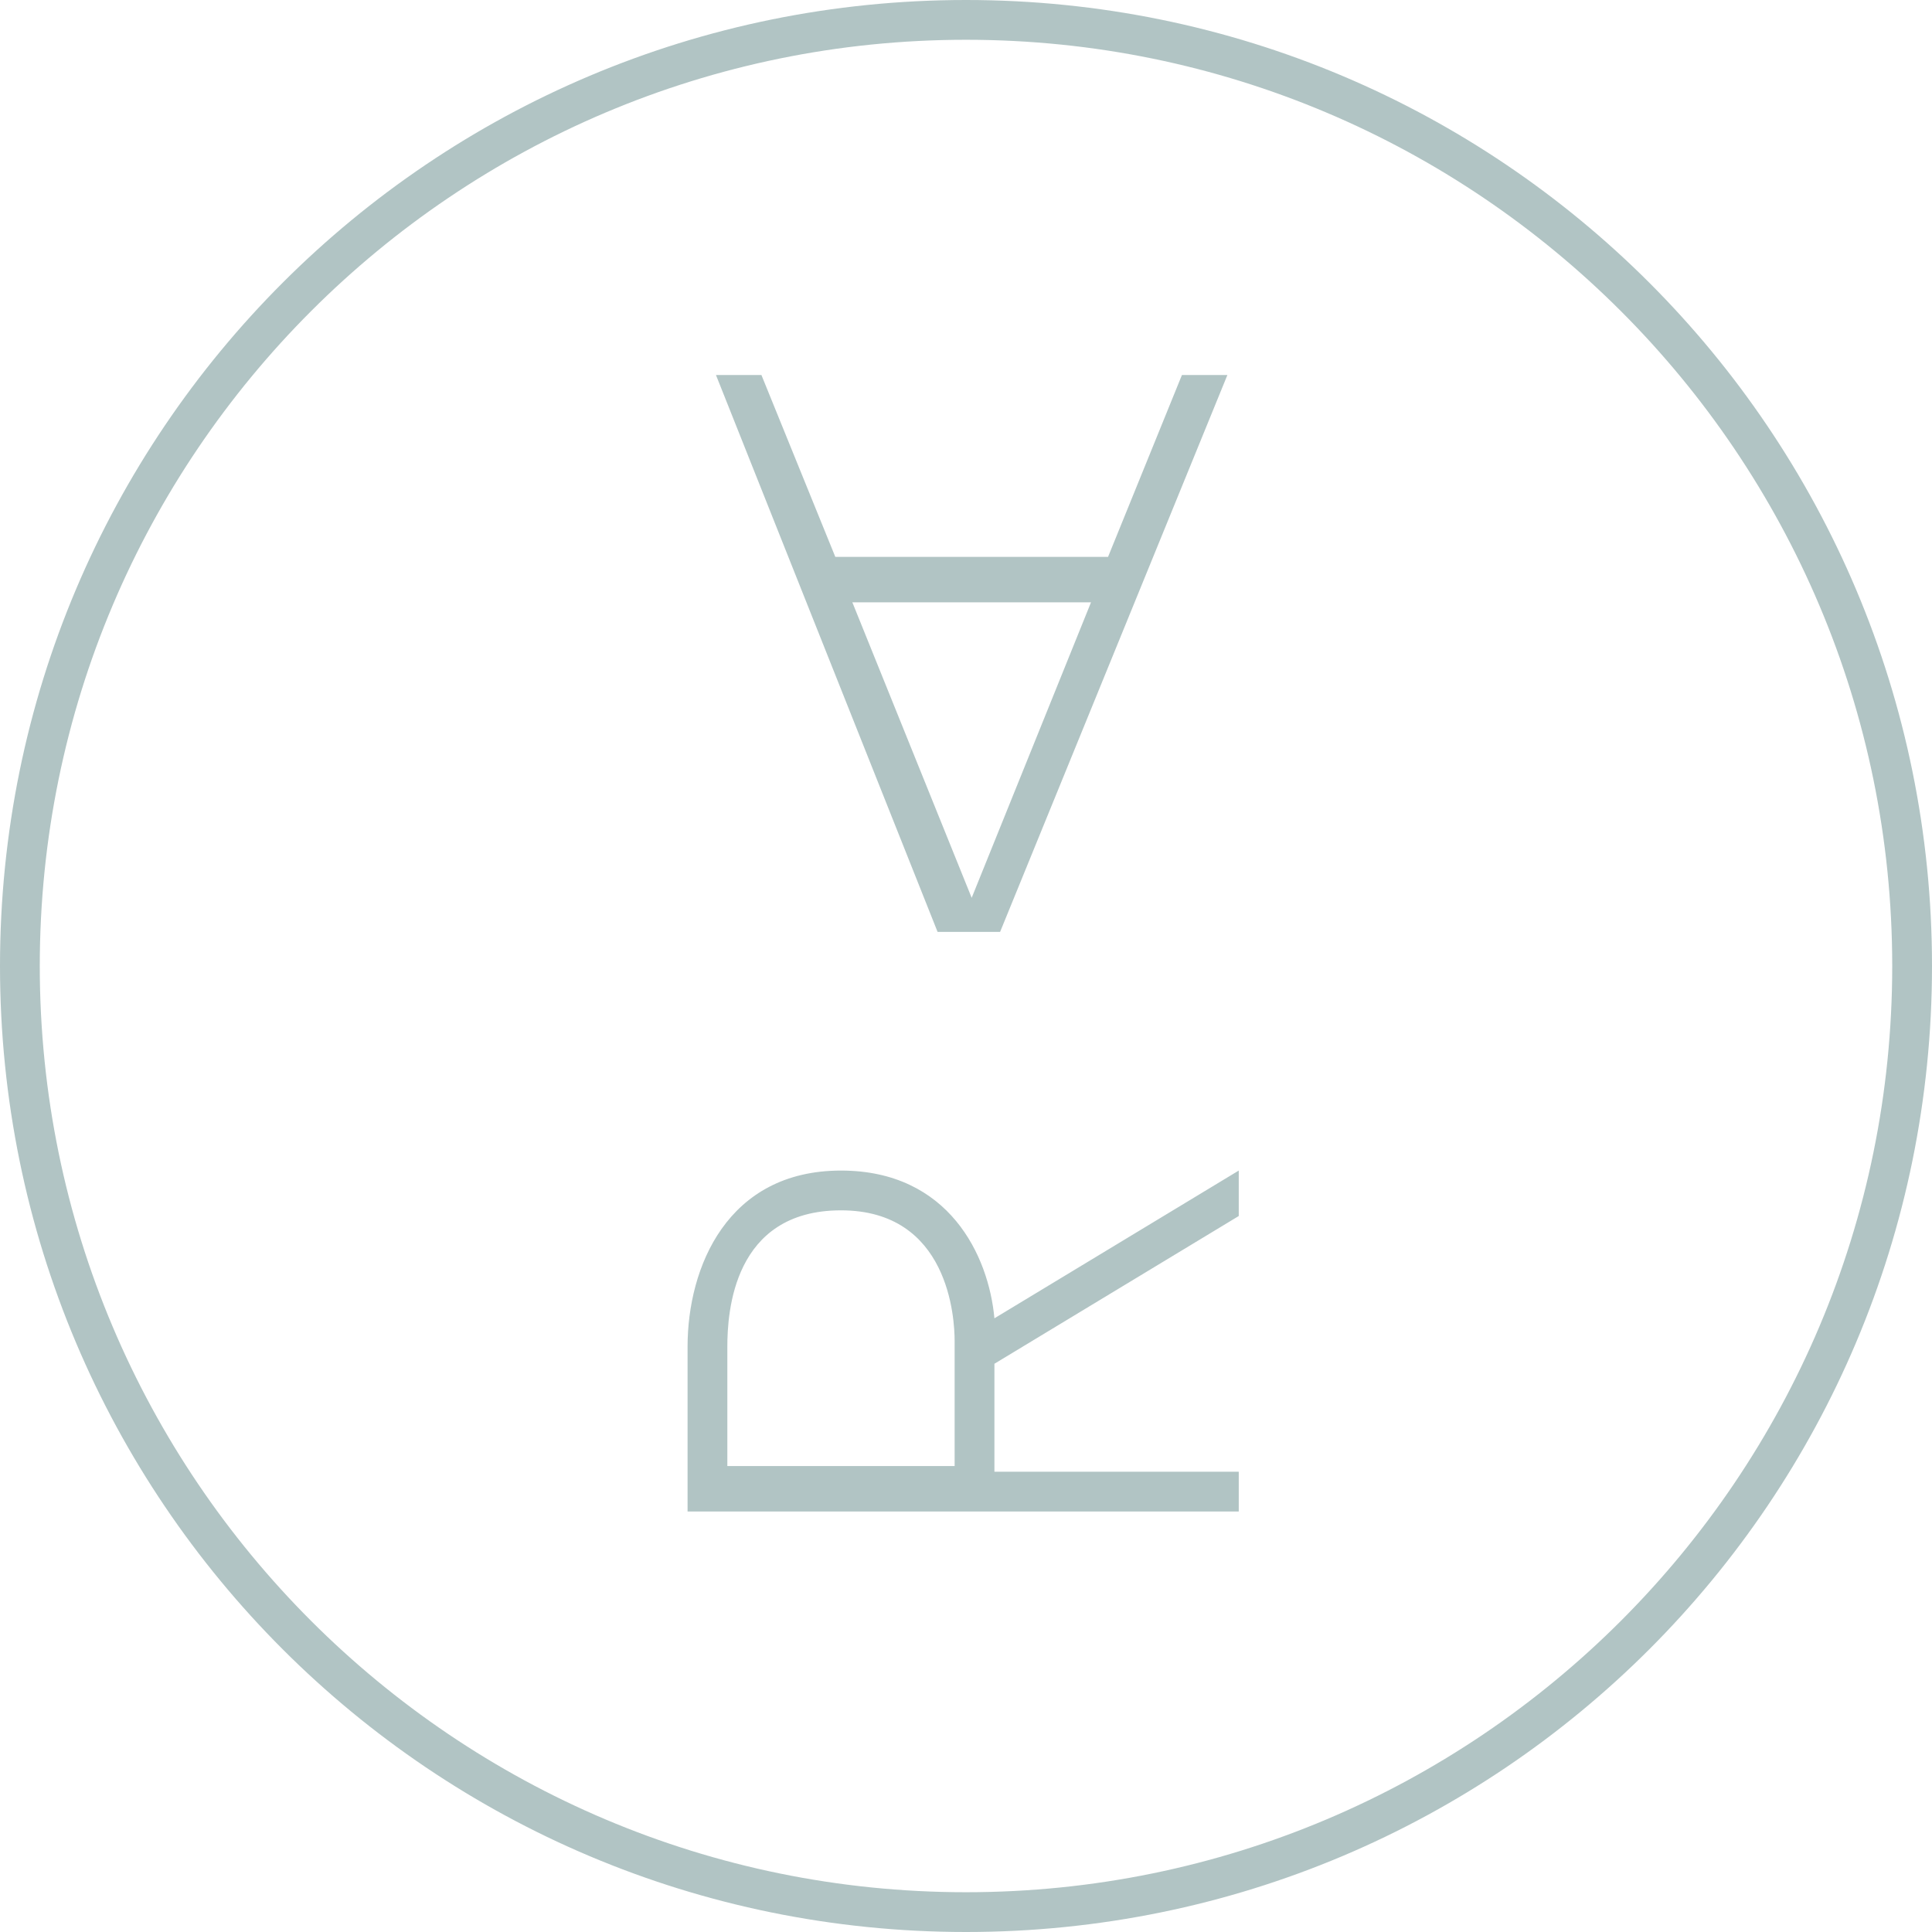
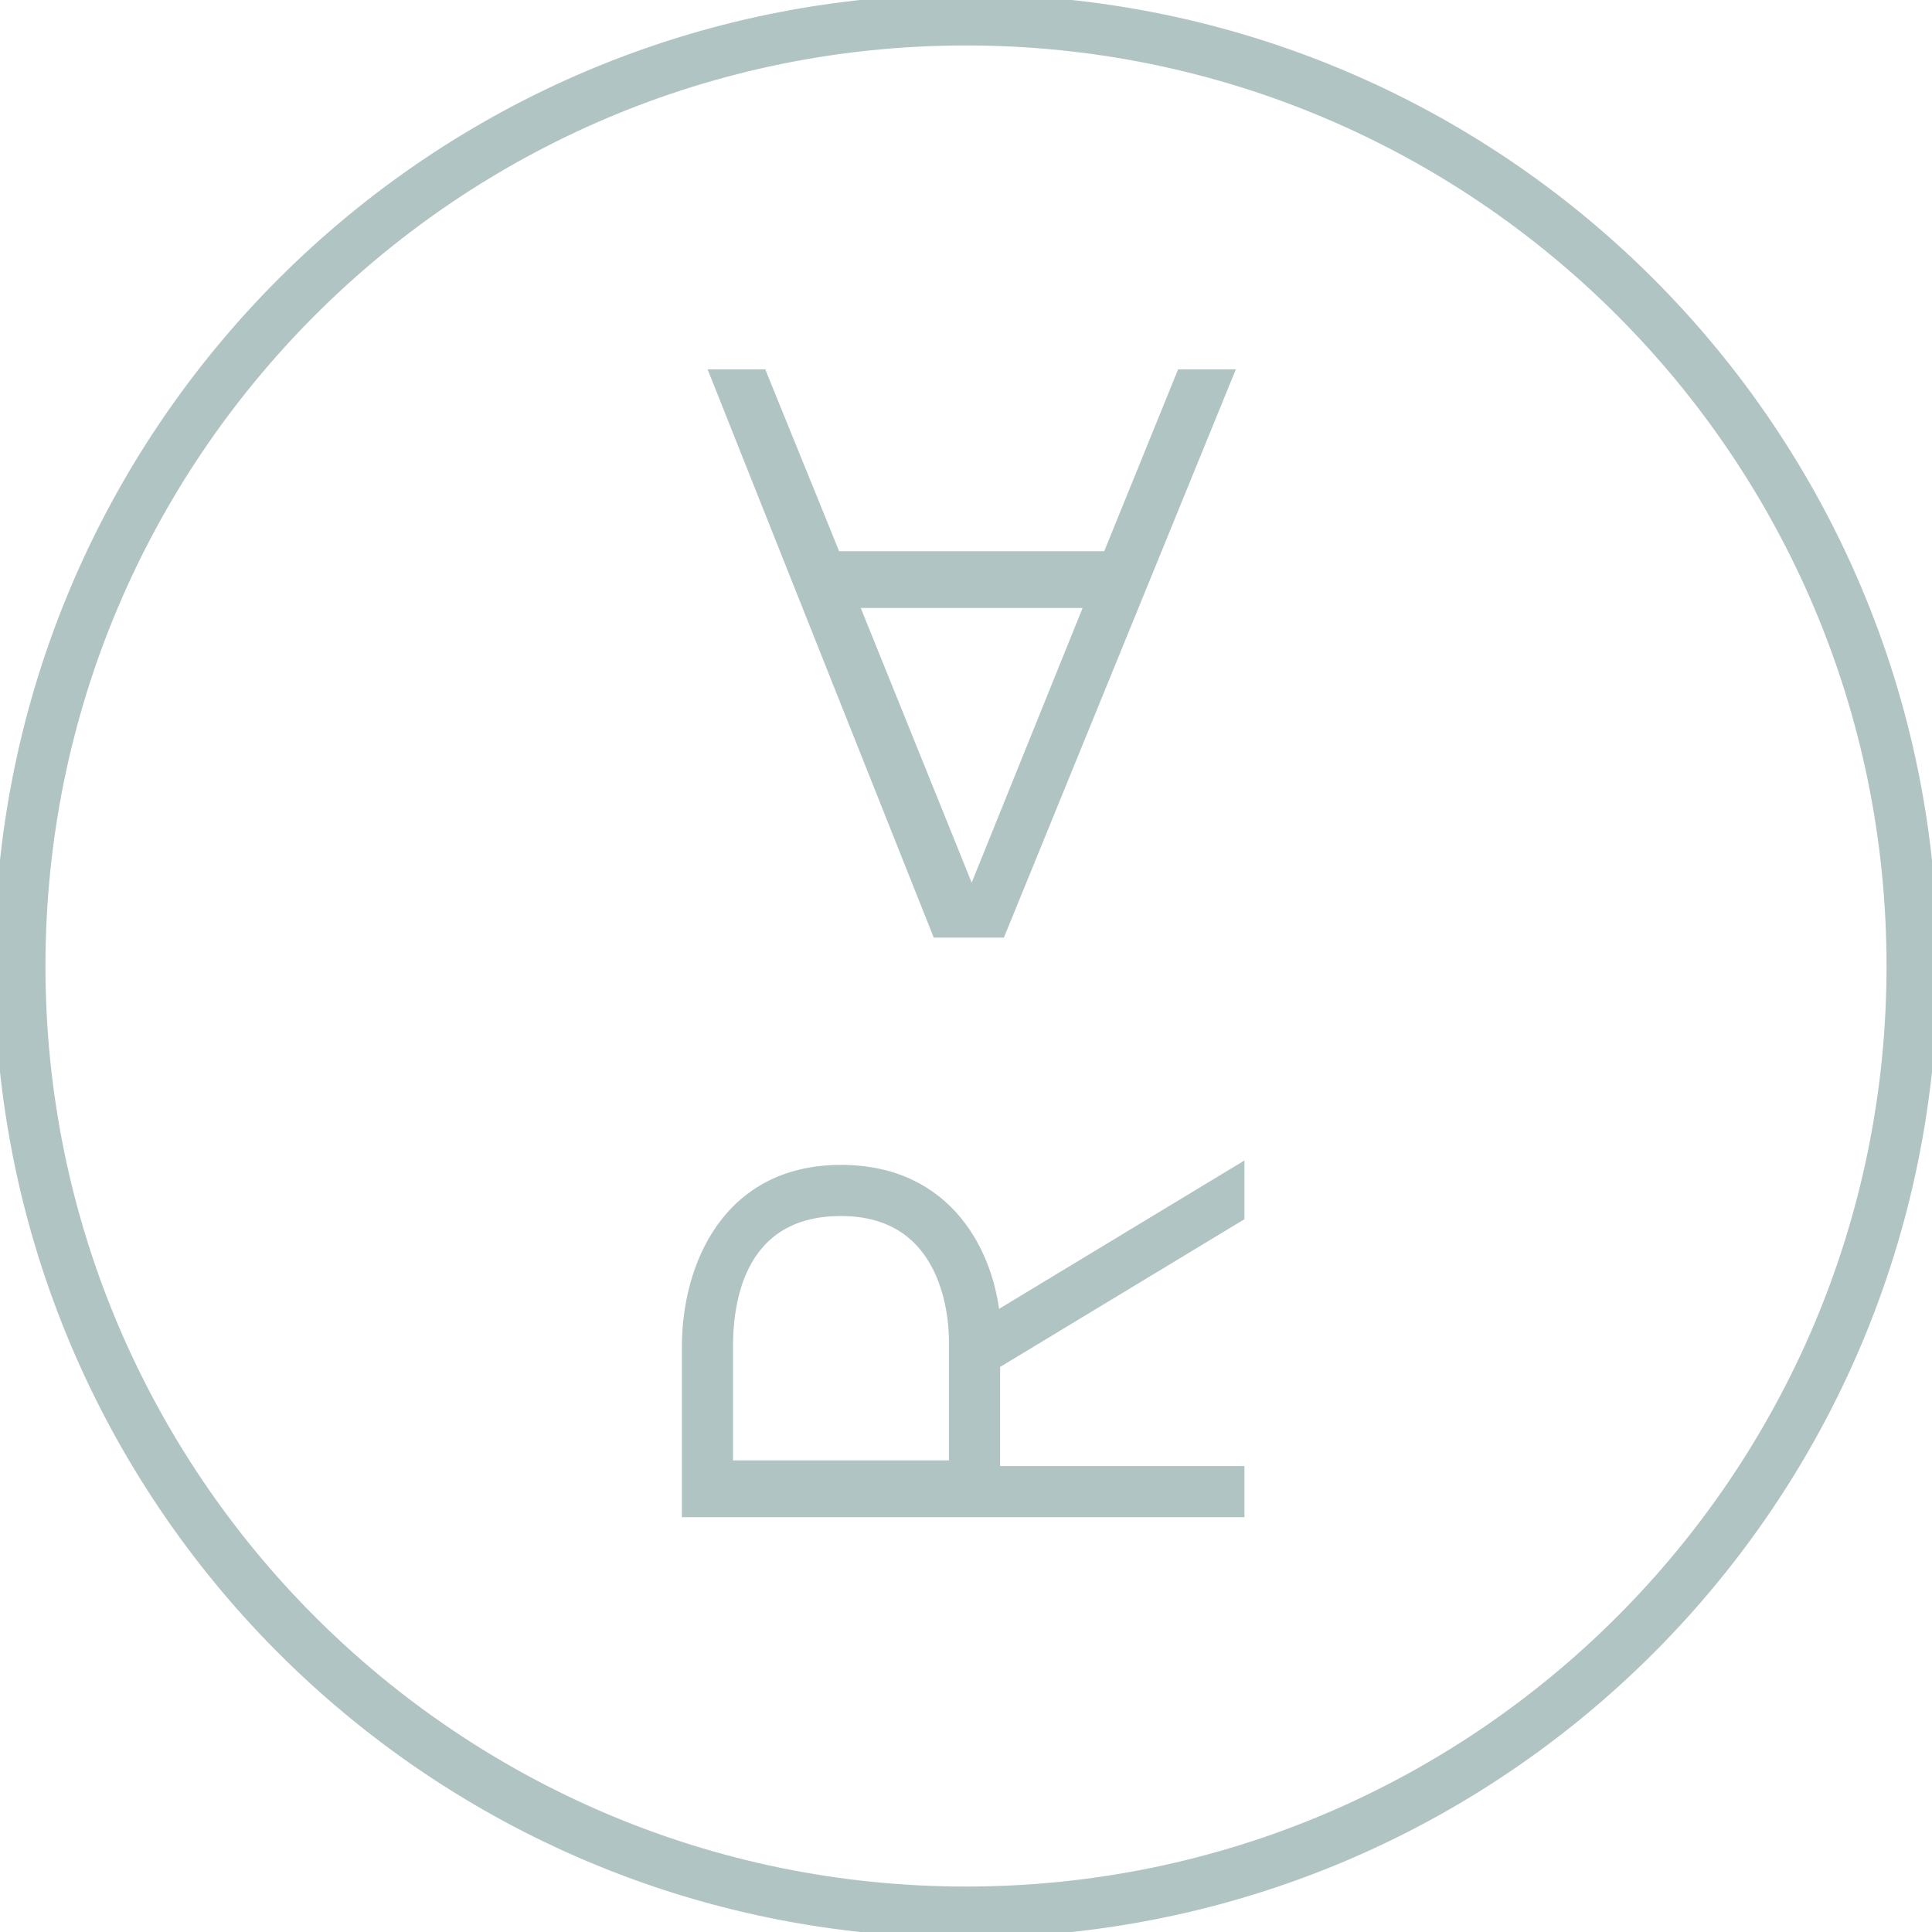
<svg xmlns="http://www.w3.org/2000/svg" version="1.1" id="Ebene_1" x="0px" y="0px" viewBox="0 0 34 34" xml:space="preserve">
  <style type="text/css">
    .st0 {
        fill: #B1C4C4;
+         stroke: #B1C4C4;
+         stroke-width: 0.2;
    }
    </style>
  <g>
-     <path class="st0" d="M17,0C7.6,0,0,7.6,0,17s7.6,17,17,17s17-7.6,17-17S26.4,0,17,0z M17,33.3C8,33.3,0.7,26,0.7,17S8,0.7,17,0.7   S33.3,8,33.3,17S26,33.3,17,33.3z" />
+     <path class="st0" d="M17,0C7.6,0,0,7.6,0,17s7.6,17,17,17s17-7.6,17-17S26.4,0,17,0z M17,33.3C8,33.3,0.7,26,0.7,17S8,0.7,17,0.7         S33.3,8,33.3,17S26,33.3,17,33.3z" />
    <path class="st0" d="M17.6,16.4l4-9.8h-0.8l-1.3,3.2h-4.8l-1.3-3.2h-0.8l3.9,9.8H17.6z M19.2,10.6l-2.1,5.2L15,10.6H19.2z" />
-     <path class="st0" d="M17.5,24l4.3-2.6v-0.8l-4.3,2.6c-0.1-1.1-0.8-2.6-2.7-2.6c-2,0-2.7,1.7-2.7,3.1v2.9h9.7v-0.7h-4.3V24z    M16.8,25.8h-4v-2.1c0-0.6,0.1-2.4,2-2.4c1.9,0,2,1.9,2,2.3V25.8z" />
+     <path class="st0" d="M17.5,24l4.3-2.6v-0.8l-4.3,2.6c-0.1-1.1-0.8-2.6-2.7-2.6c-2,0-2.7,1.7-2.7,3.1v2.9h9.7v-0.7h-4.3V24z          M16.8,25.8h-4v-2.1c0-0.6,0.1-2.4,2-2.4c1.9,0,2,1.9,2,2.3V25.8z" />
  </g>
</svg>
